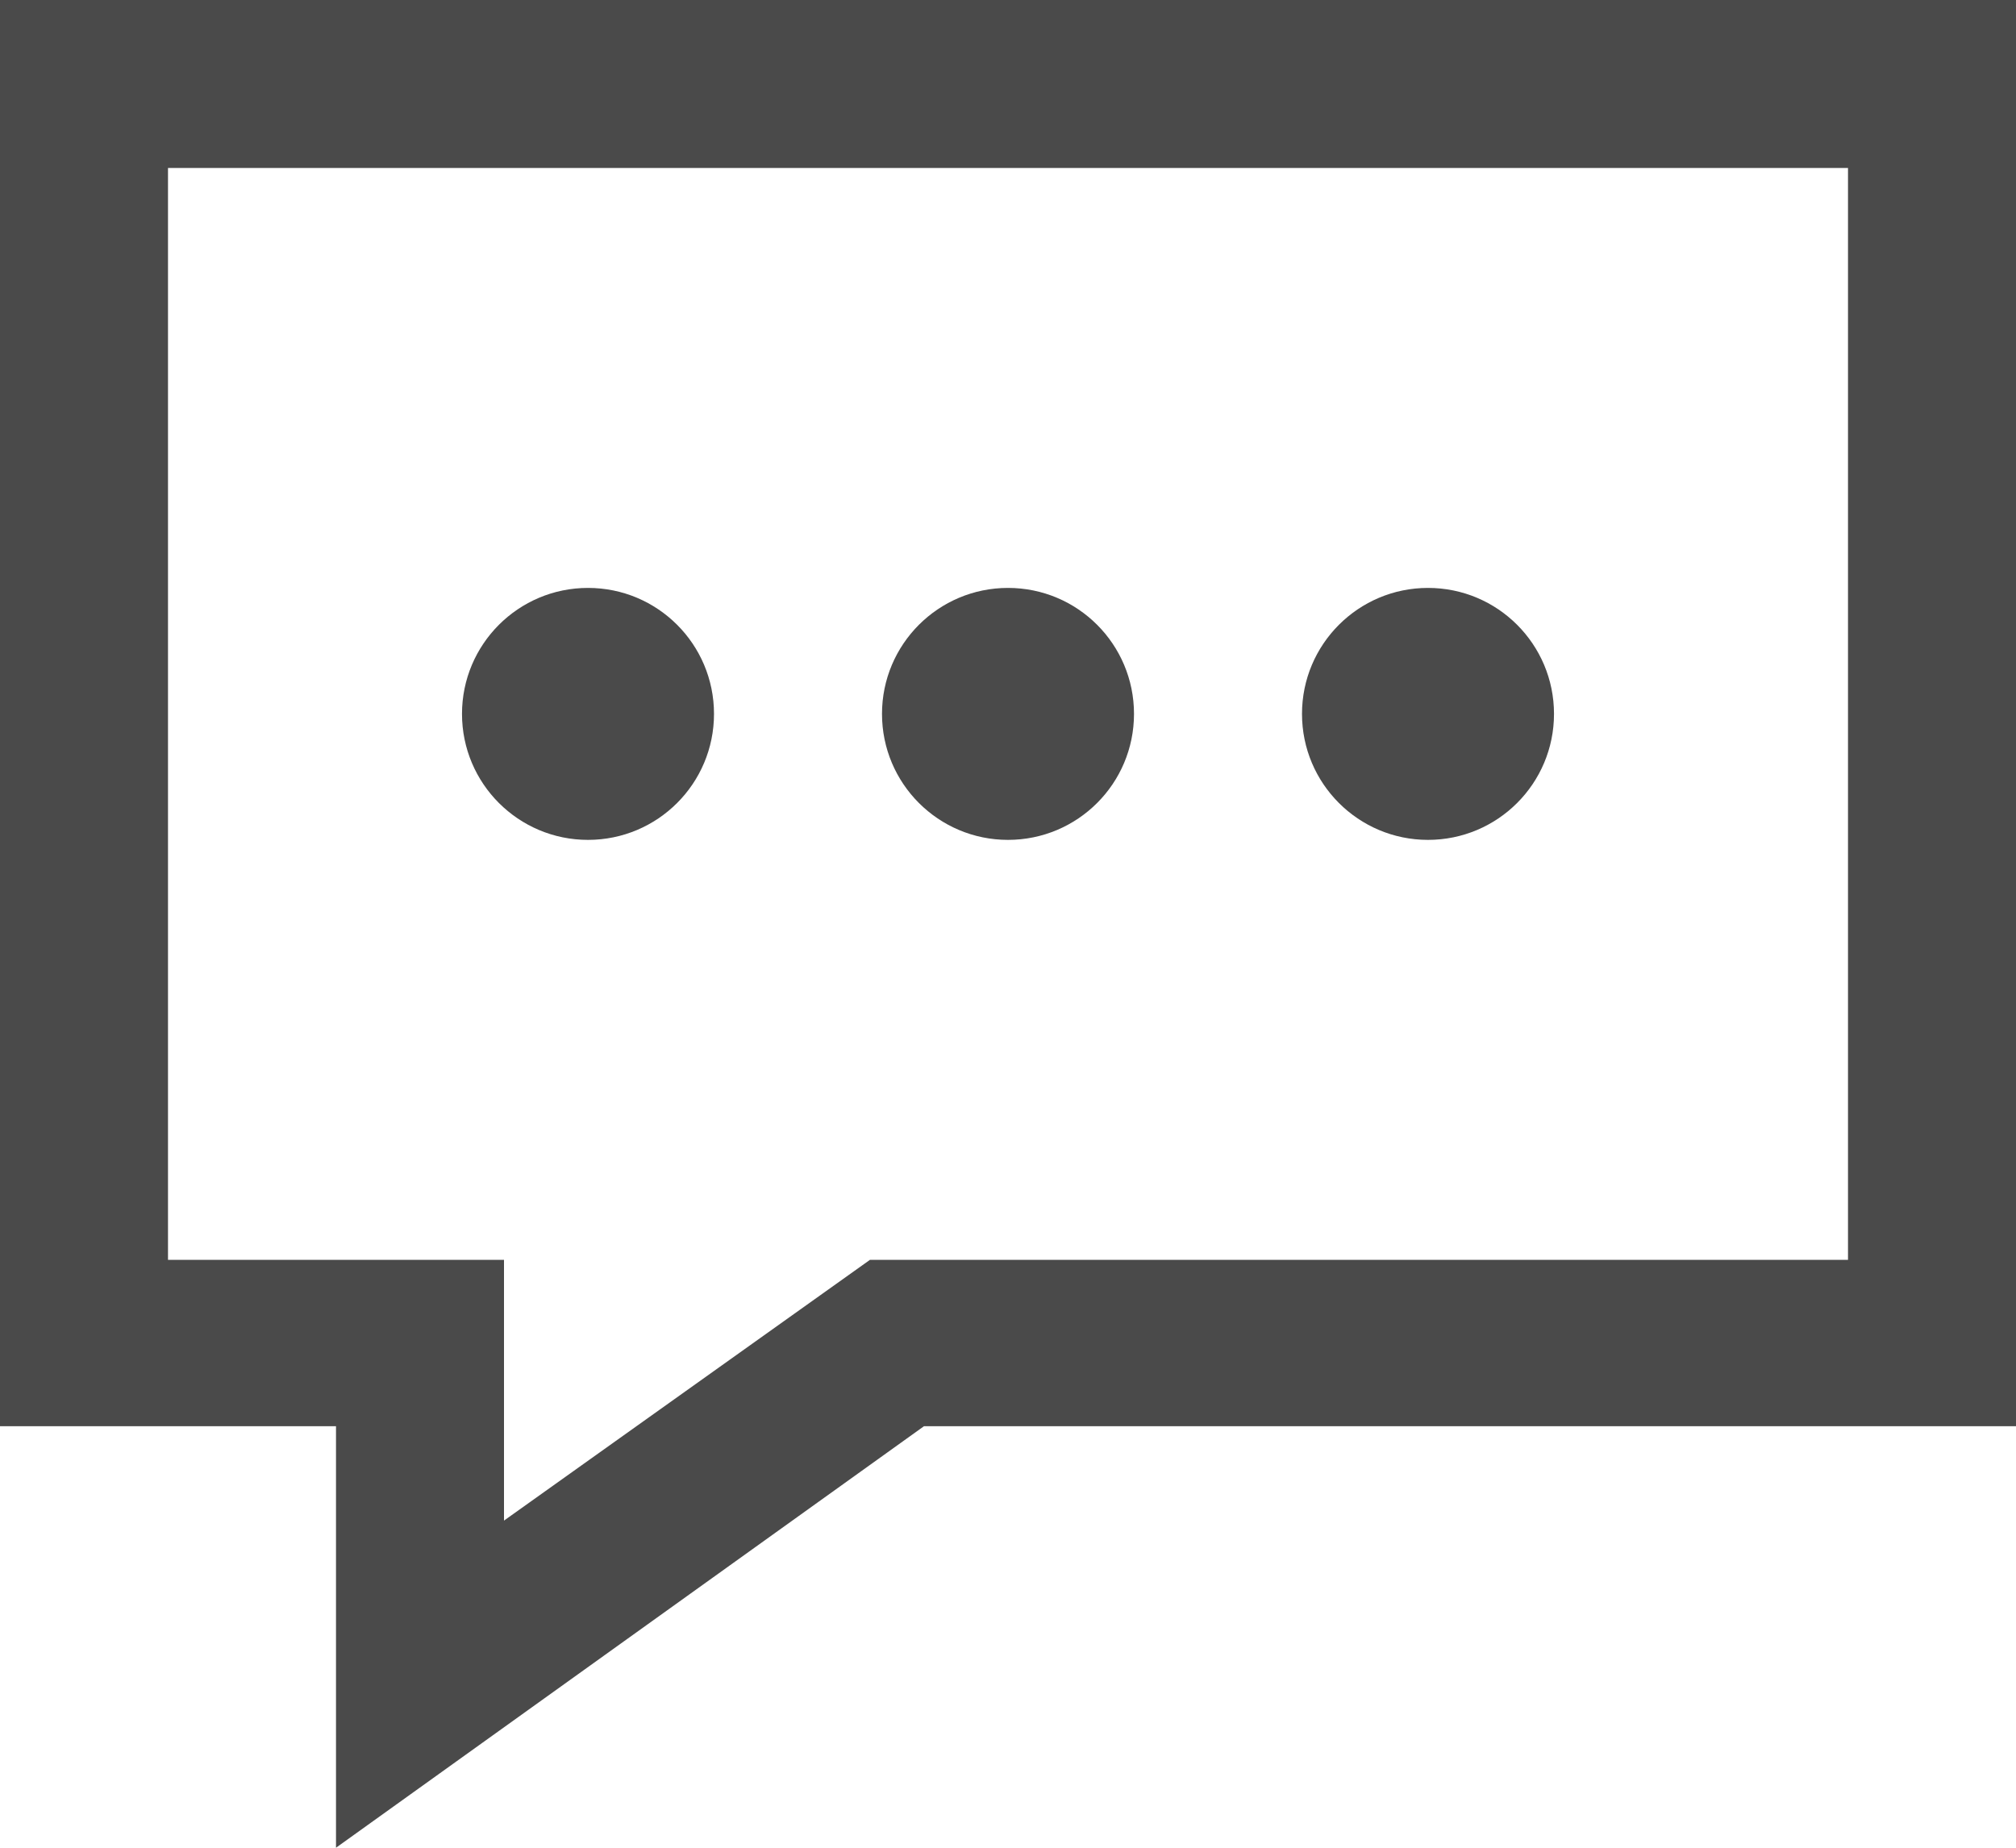
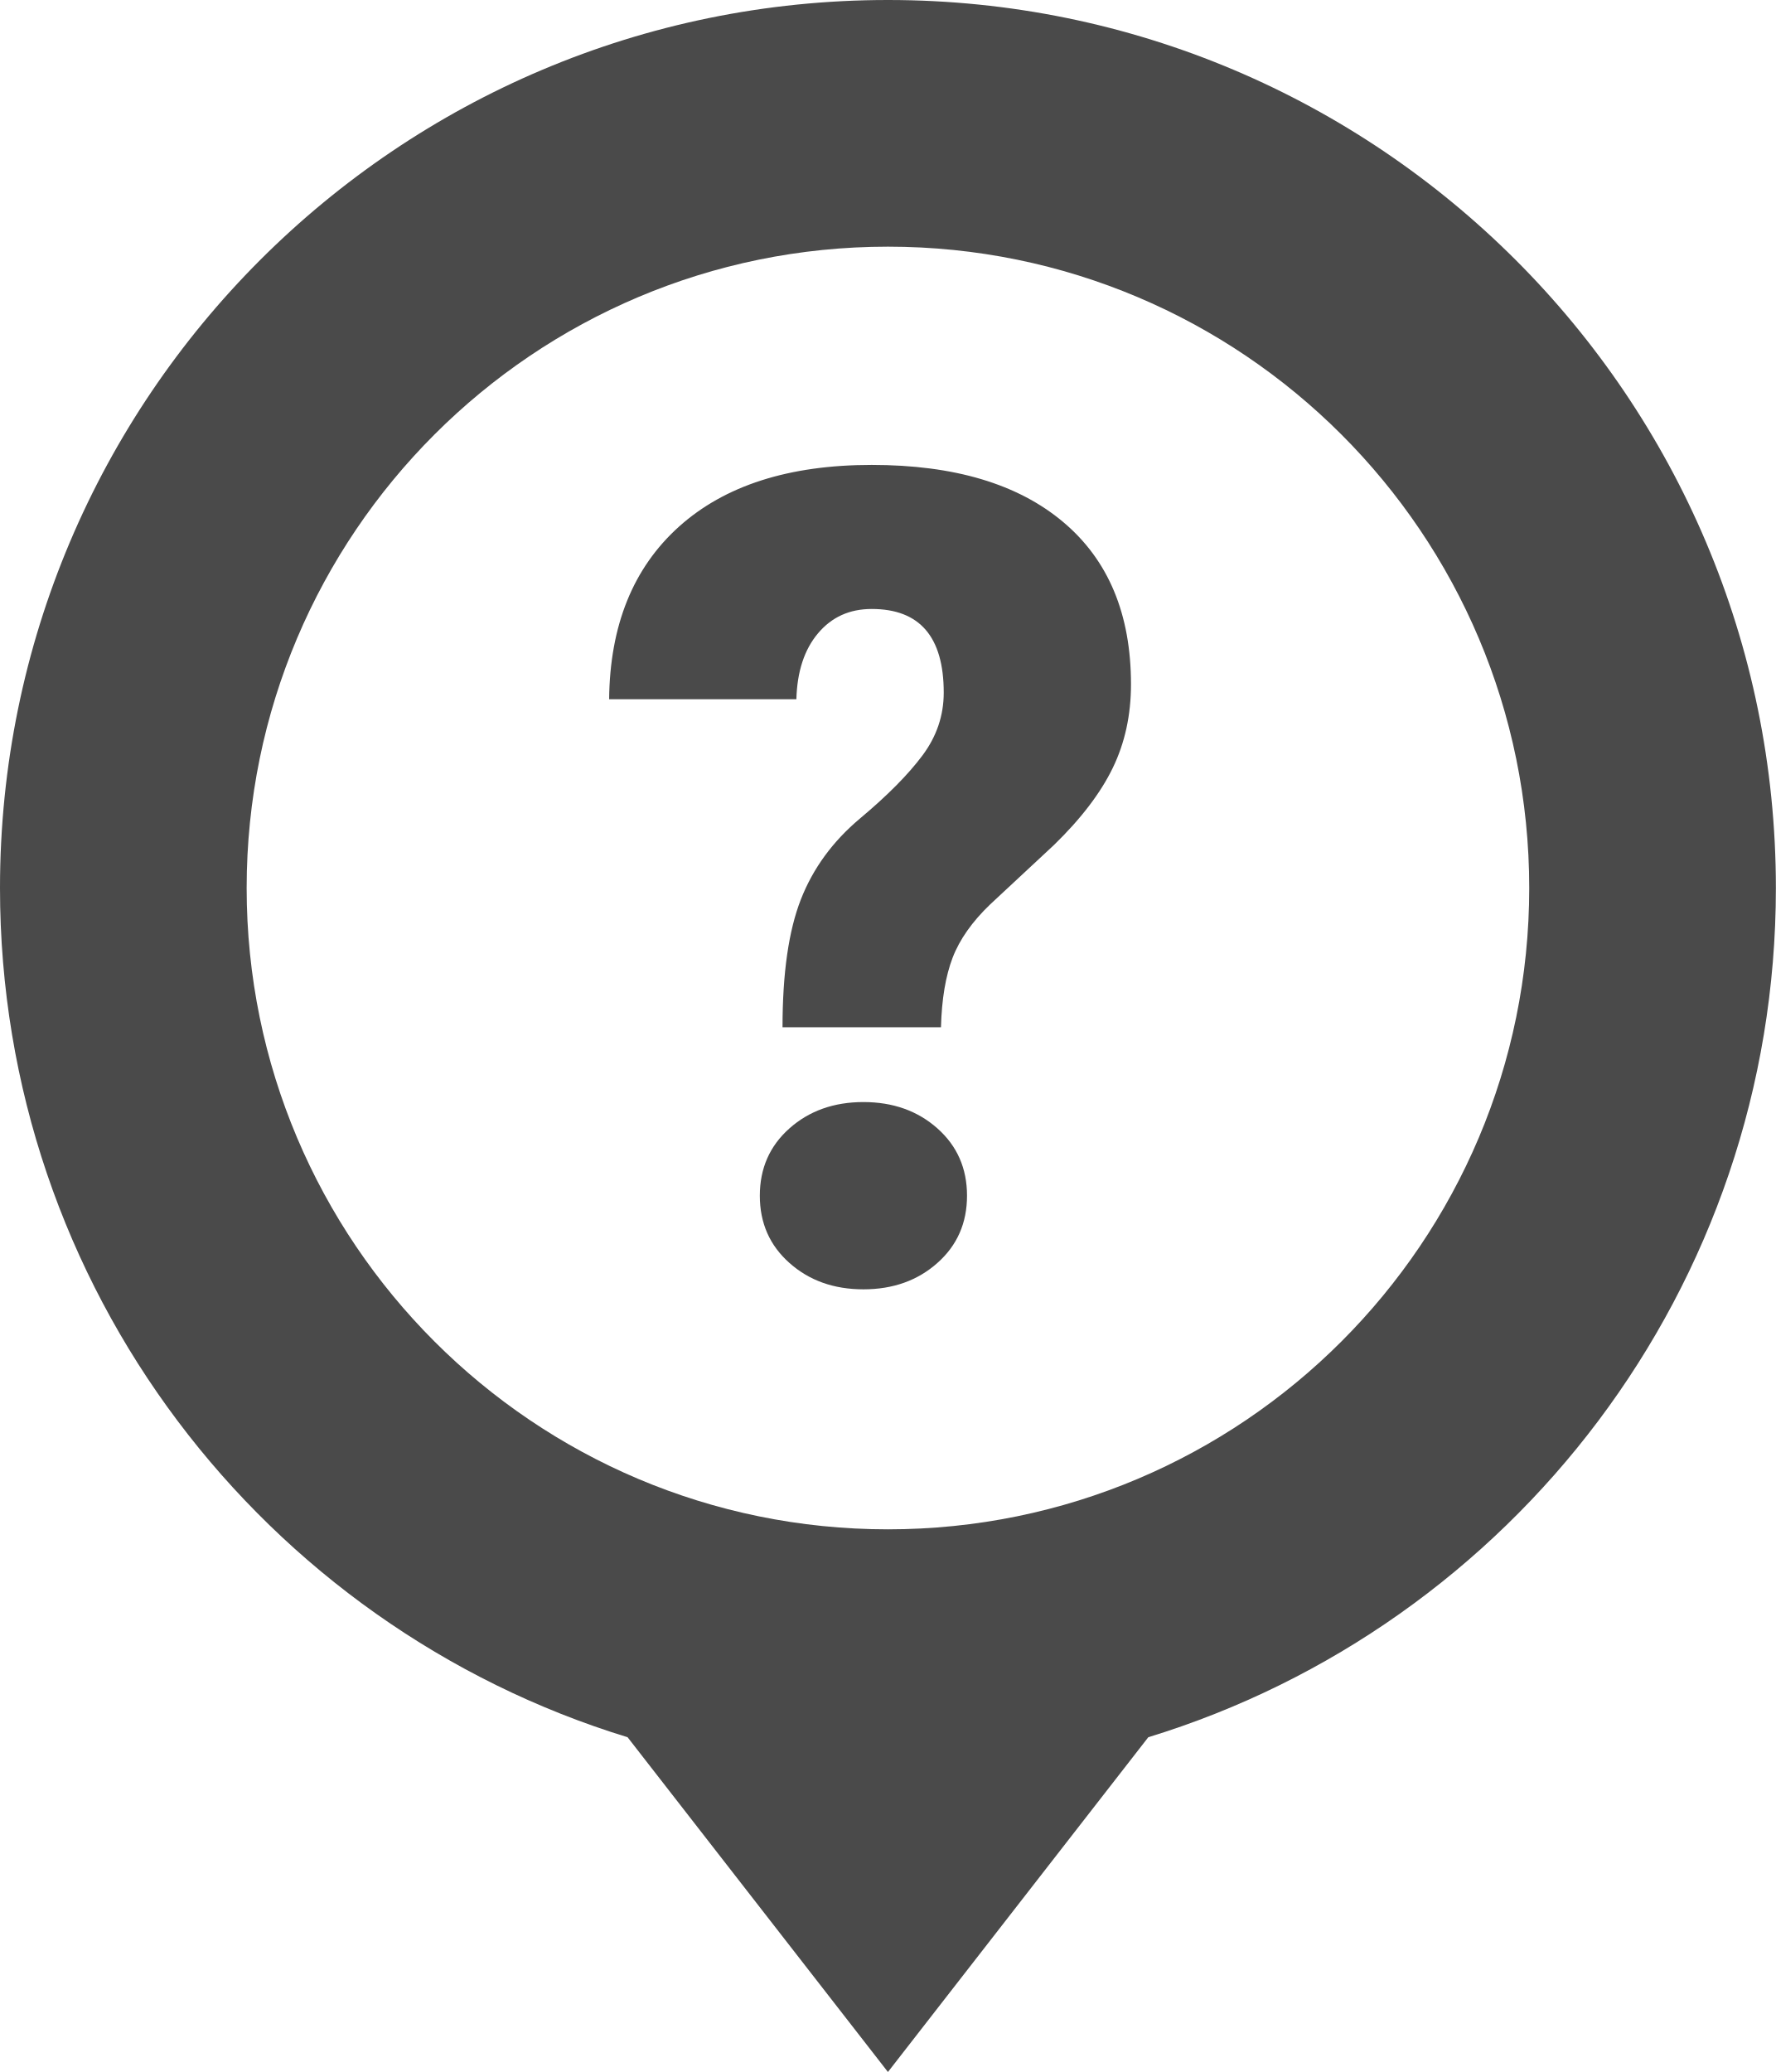
- <svg xmlns="http://www.w3.org/2000/svg" width="48px" height="44px" viewBox="0 0 48 44" version="1.1">
+ <svg xmlns="http://www.w3.org/2000/svg" width="36px" height="42px" viewBox="0 0 36 42" version="1.1">
  <defs />
  <g id="Page-1" stroke="none" stroke-width="1" fill="none" fill-rule="evenodd">
-     <g id="faq" fill-rule="nonzero" fill="#4A4A4A">
-       <path d="M14,20 C12.344,20 11,18.658 11,17 C11,15.342 12.344,14 14,14 C15.658,14 17,15.342 17,17 C17,18.658 15.658,20 14,20 Z M24,20 C22.344,20 21,18.658 21,17 C21,15.342 22.344,14 24,14 C25.658,14 27,15.342 27,17 C27,18.658 25.658,20 24,20 Z M34,20 C32.344,20 31,18.658 31,17 C31,15.342 32.344,14 34,14 C35.658,14 37,15.342 37,17 C37,18.658 35.658,20 34,20 Z M44,4 L44,30 L20.714,30 L12,36.21 L12,30 L4,30 L4,4 L44,4 Z M48,0 L0,0 L0,33.962 L8,33.962 L8,44 L22,33.962 L48,33.962 L48,0 Z" id="Shape" />
-     </g>
+     <path d="M18,31 C25.18,31 31,25.18 31,18 C31,10.82 25.18,5 18,5 C10.82,5 5,10.82 5,18 C5,25.18 10.82,31 18,31 Z M12.722,35.214 C5.356,32.958 0,26.104 0,18 C0,8.059 8.059,0 18,0 C27.941,0 36,8.059 36,18 C36,26.104 30.644,32.958 23.278,35.214 L18,42 L12.722,35.214 Z M15.863,20.823 L19.075,20.823 C19.09,20.254 19.169,19.784 19.311,19.413 C19.453,19.043 19.708,18.681 20.075,18.33 L21.366,17.128 C21.913,16.596 22.31,16.076 22.557,15.567 C22.804,15.058 22.927,14.493 22.927,13.871 C22.927,12.449 22.469,11.352 21.552,10.581 C20.634,9.809 19.341,9.424 17.671,9.424 C15.994,9.424 14.692,9.841 13.763,10.676 C12.835,11.511 12.363,12.677 12.348,14.174 L16.144,14.174 C16.159,13.613 16.305,13.167 16.582,12.838 C16.859,12.508 17.222,12.344 17.671,12.344 C18.645,12.344 19.131,12.909 19.131,14.04 C19.131,14.504 18.987,14.929 18.699,15.314 C18.411,15.7 17.99,16.125 17.436,16.589 C16.882,17.053 16.481,17.601 16.234,18.234 C15.987,18.867 15.863,19.73 15.863,20.823 Z M15.403,24.237 C15.403,24.791 15.603,25.246 16.004,25.601 C16.404,25.957 16.904,26.135 17.503,26.135 C18.102,26.135 18.602,25.957 19.002,25.601 C19.403,25.246 19.603,24.791 19.603,24.237 C19.603,23.683 19.403,23.228 19.002,22.872 C18.602,22.517 18.102,22.339 17.503,22.339 C16.904,22.339 16.404,22.517 16.004,22.872 C15.603,23.228 15.403,23.683 15.403,24.237 Z" id="Combined-Shape" fill="#4A4A4A" fill-rule="nonzero" />
  </g>
</svg>
